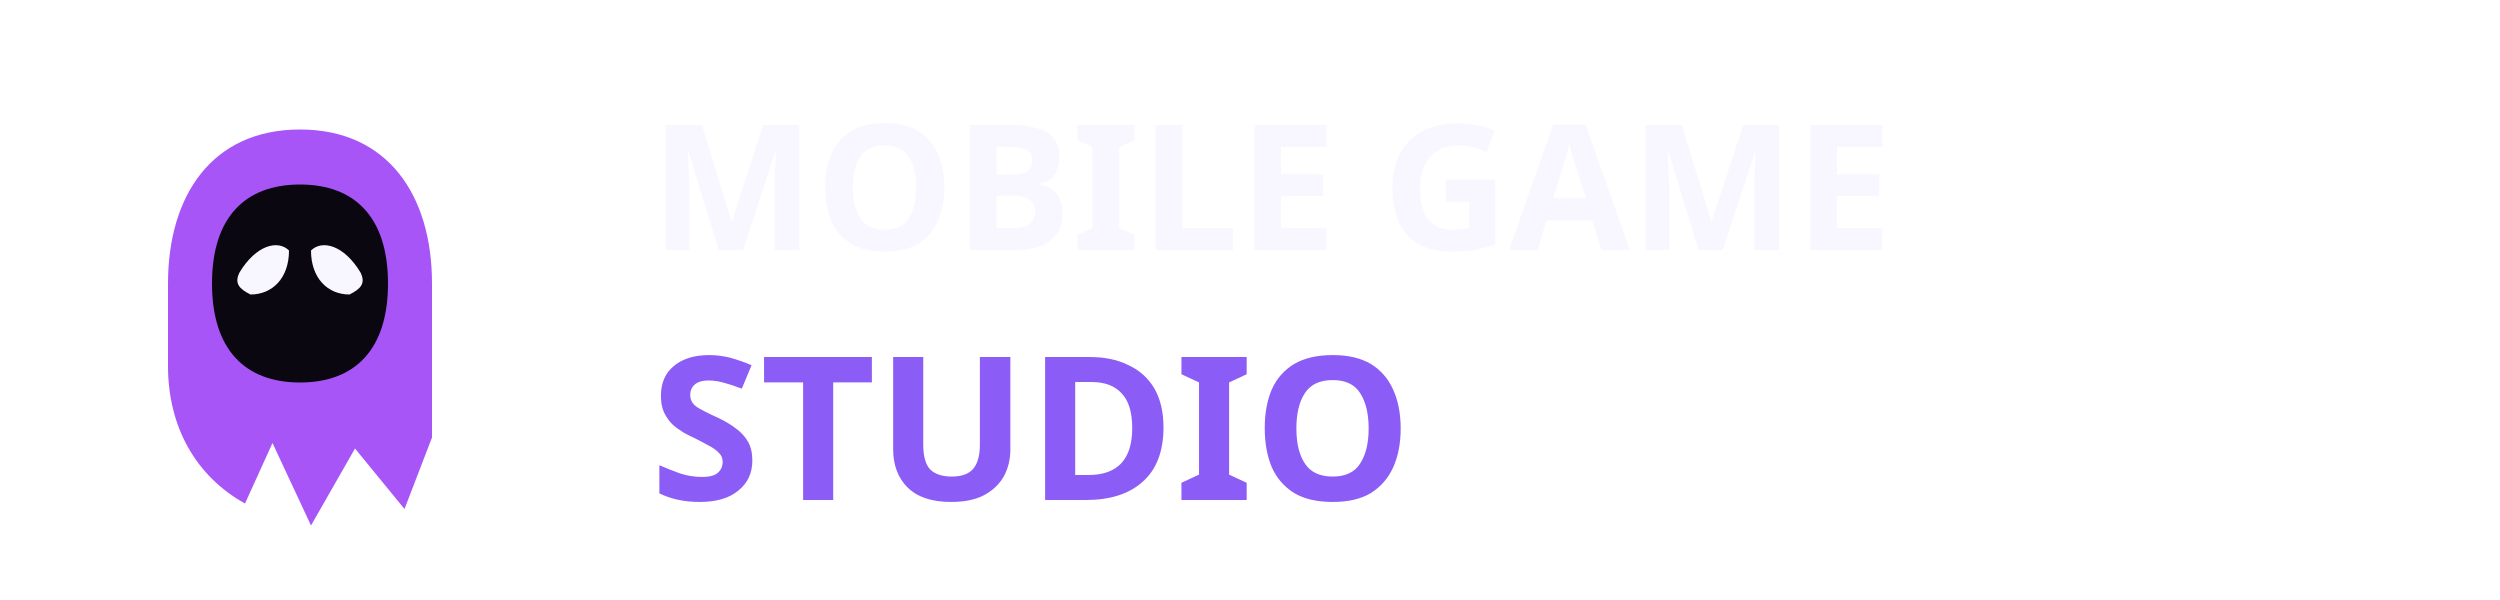
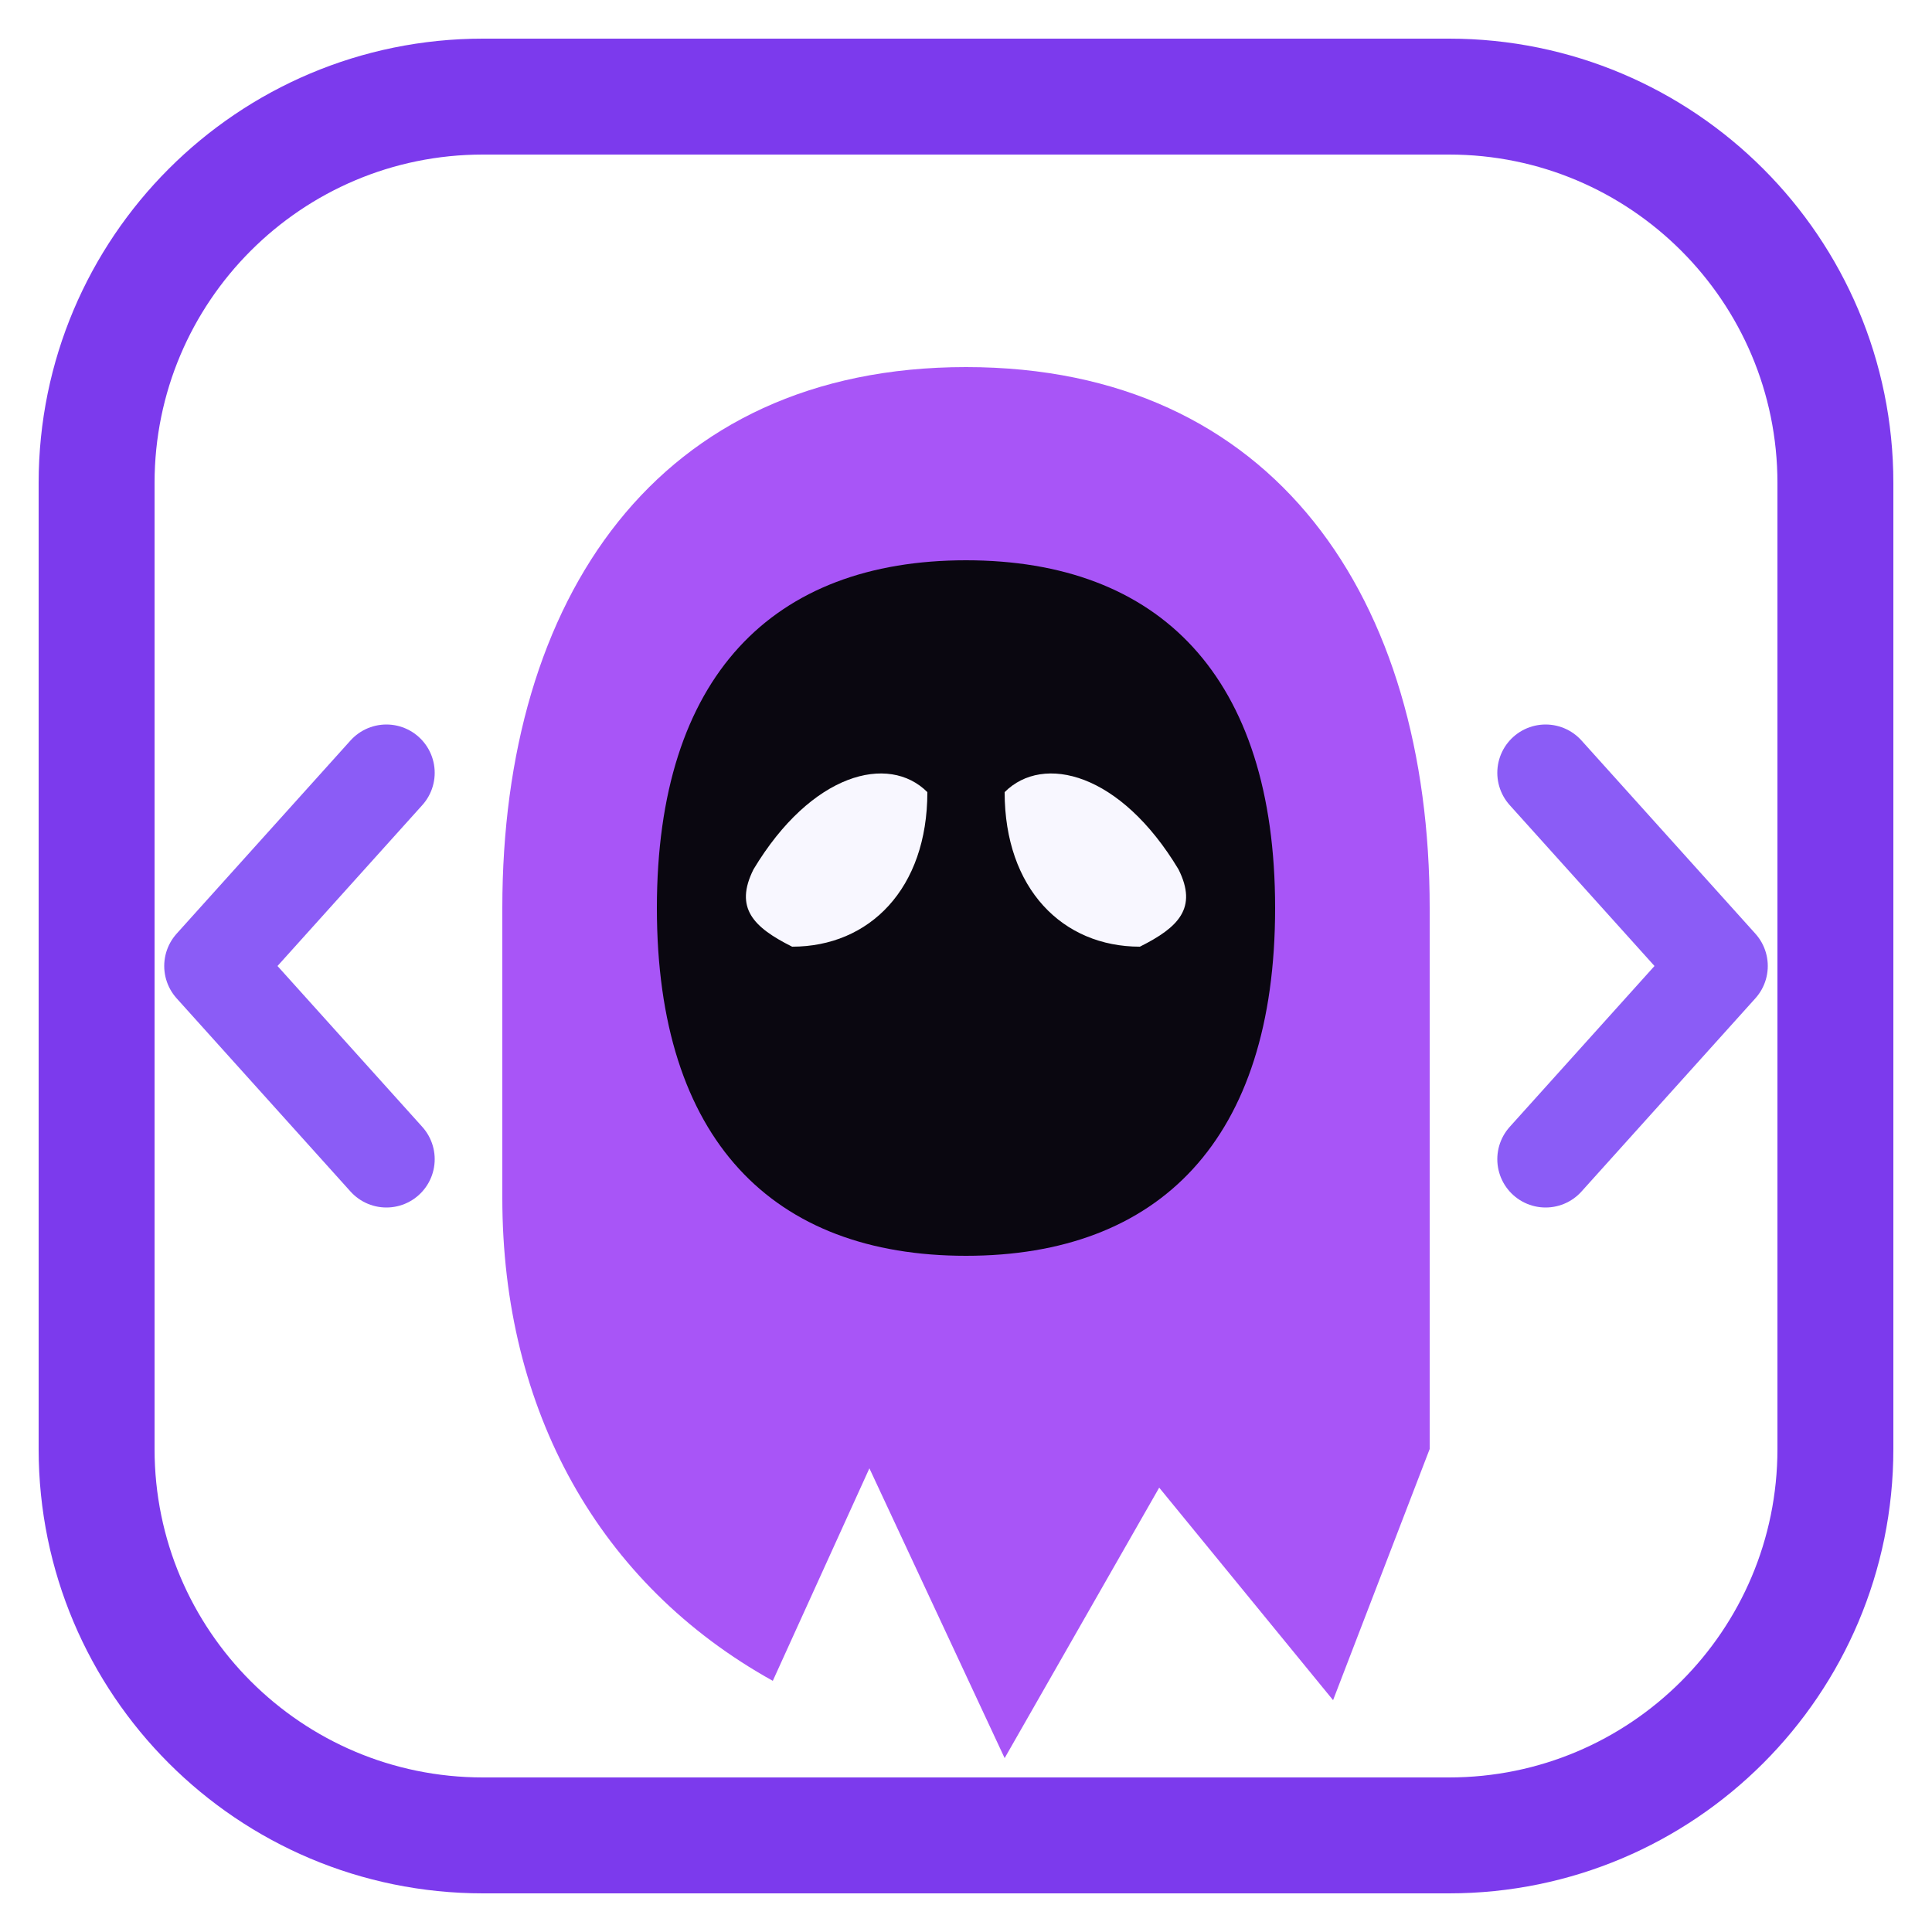
- <svg xmlns="http://www.w3.org/2000/svg" width="100" height="24" viewBox="0 0 100 24">
-   <g transform="translate(1 1) scale(0.22)">
-     <path fill="#A855F7" d="M50 19 C34 19 26 31 26 47 V62 C26 73 31 82 40 87 L45 76 L52 91 L60 77 L69 88 L74 75 V47 C74 31 66 19 50 19 Z" />
-     <path fill="#0A0710" d="M34 47 C34 35 40 29 50 29 C60 29 66 35 66 47 C66 59 60 65 50 65 C40 65 34 59 34 47 Z" />
-     <path fill="#F8F7FF" d="M39 45 C42 40 46 39 48 41 C48 46 45 49 41 49 C39 48 38 47 39 45 Z" />
-     <path fill="#F8F7FF" d="M61 45 C58 40 54 39 52 41 C52 46 55 49 59 49 C61 48 62 47 61 45 Z" />
-   </g>
-   <text x="26" y="10" fill="#F8F7FF" font-family="sans-serif" font-size="7" font-weight="700">MOBILE GAME</text>
-   <text x="26" y="20" fill="#8B5CF6" font-family="sans-serif" font-size="8" font-weight="700">STUDIO</text>
+ <svg xmlns="http://www.w3.org/2000/svg" width="24" height="24" viewBox="0 0 100 100">
+   <rect x="5" y="5" width="90" height="90" rx="20" fill="none" stroke="#7C3AED" stroke-width="6" />
+   <path d="M20 40 L11 50 L20 60 M80 40 L89 50 L80 60" fill="none" stroke="#8B5CF6" stroke-width="5" stroke-linecap="round" stroke-linejoin="round" />
+   <path fill="#A855F7" d="M50 19 C34 19 26 31 26 47 V62 C26 73 31 82 40 87 L45 76 L52 91 L60 77 L69 88 L74 75 V47 C74 31 66 19 50 19 Z" />
+   <path fill="#0A0710" d="M34 47 C34 35 40 29 50 29 C60 29 66 35 66 47 C66 59 60 65 50 65 C40 65 34 59 34 47 Z" />
+   <path fill="#F8F7FF" d="M39 45 C42 40 46 39 48 41 C48 46 45 49 41 49 C39 48 38 47 39 45 Z M61 45 C58 40 54 39 52 41 C52 46 55 49 59 49 C61 48 62 47 61 45 Z" />
</svg>
